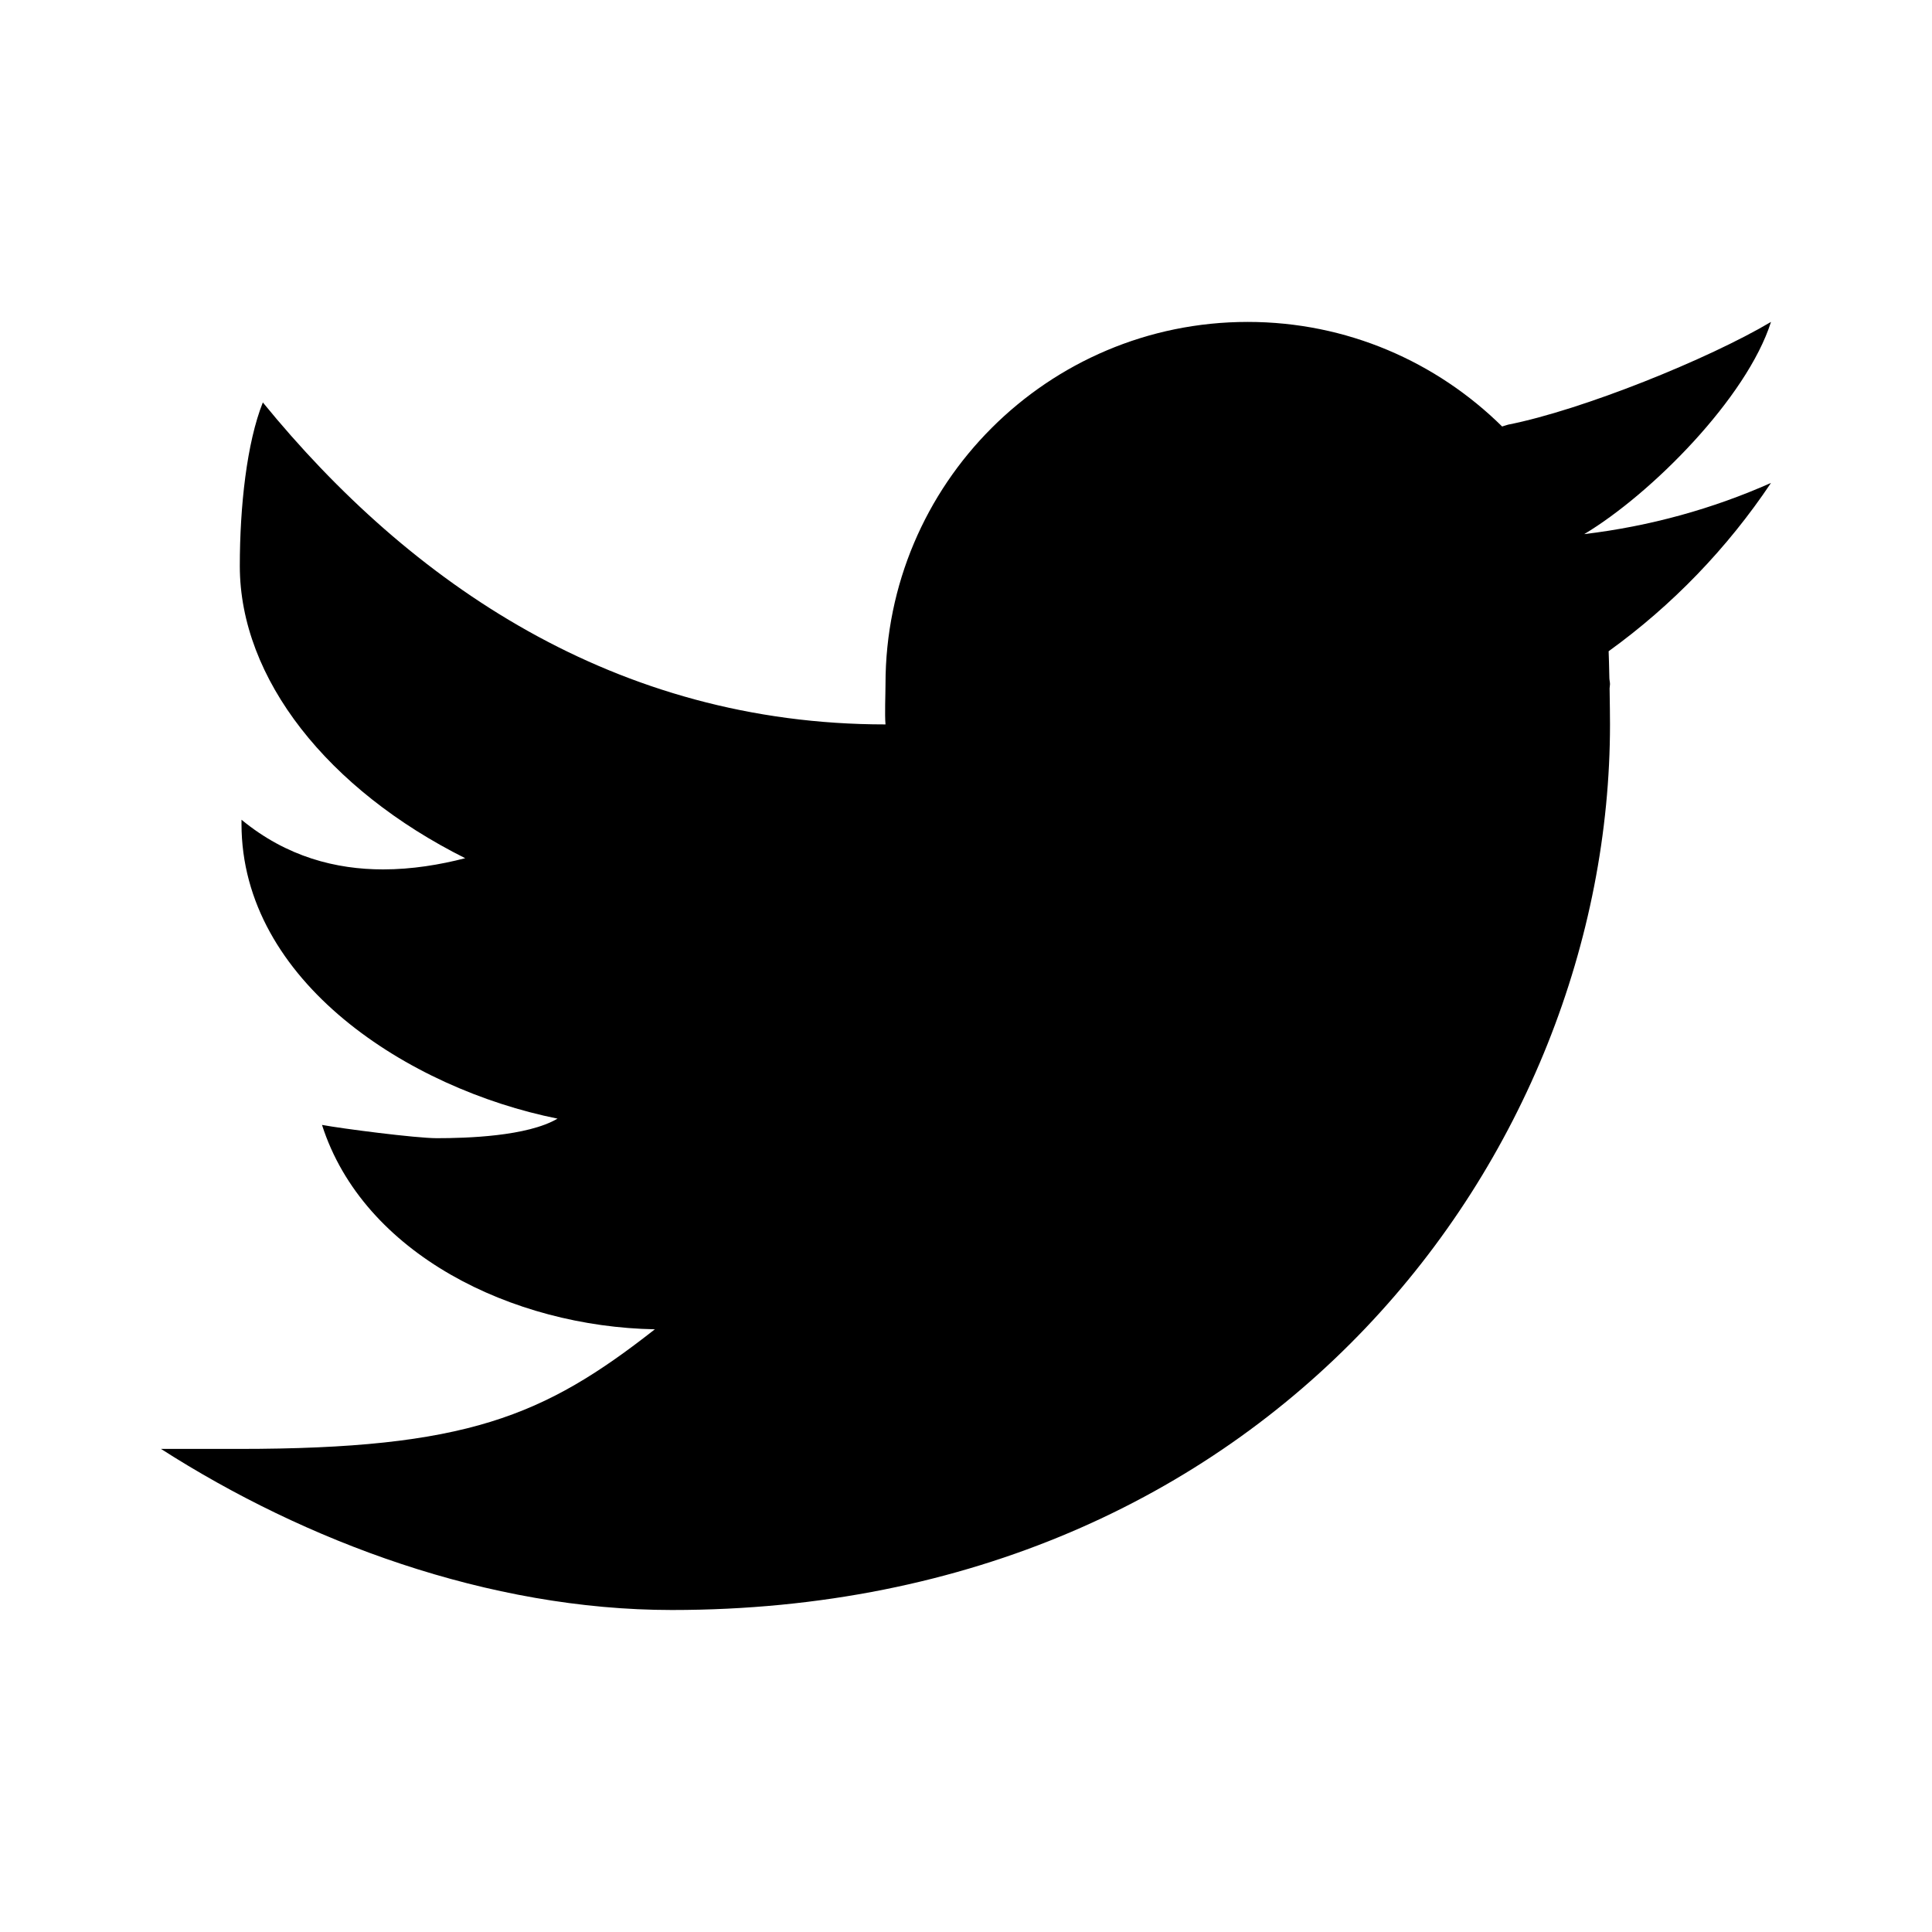
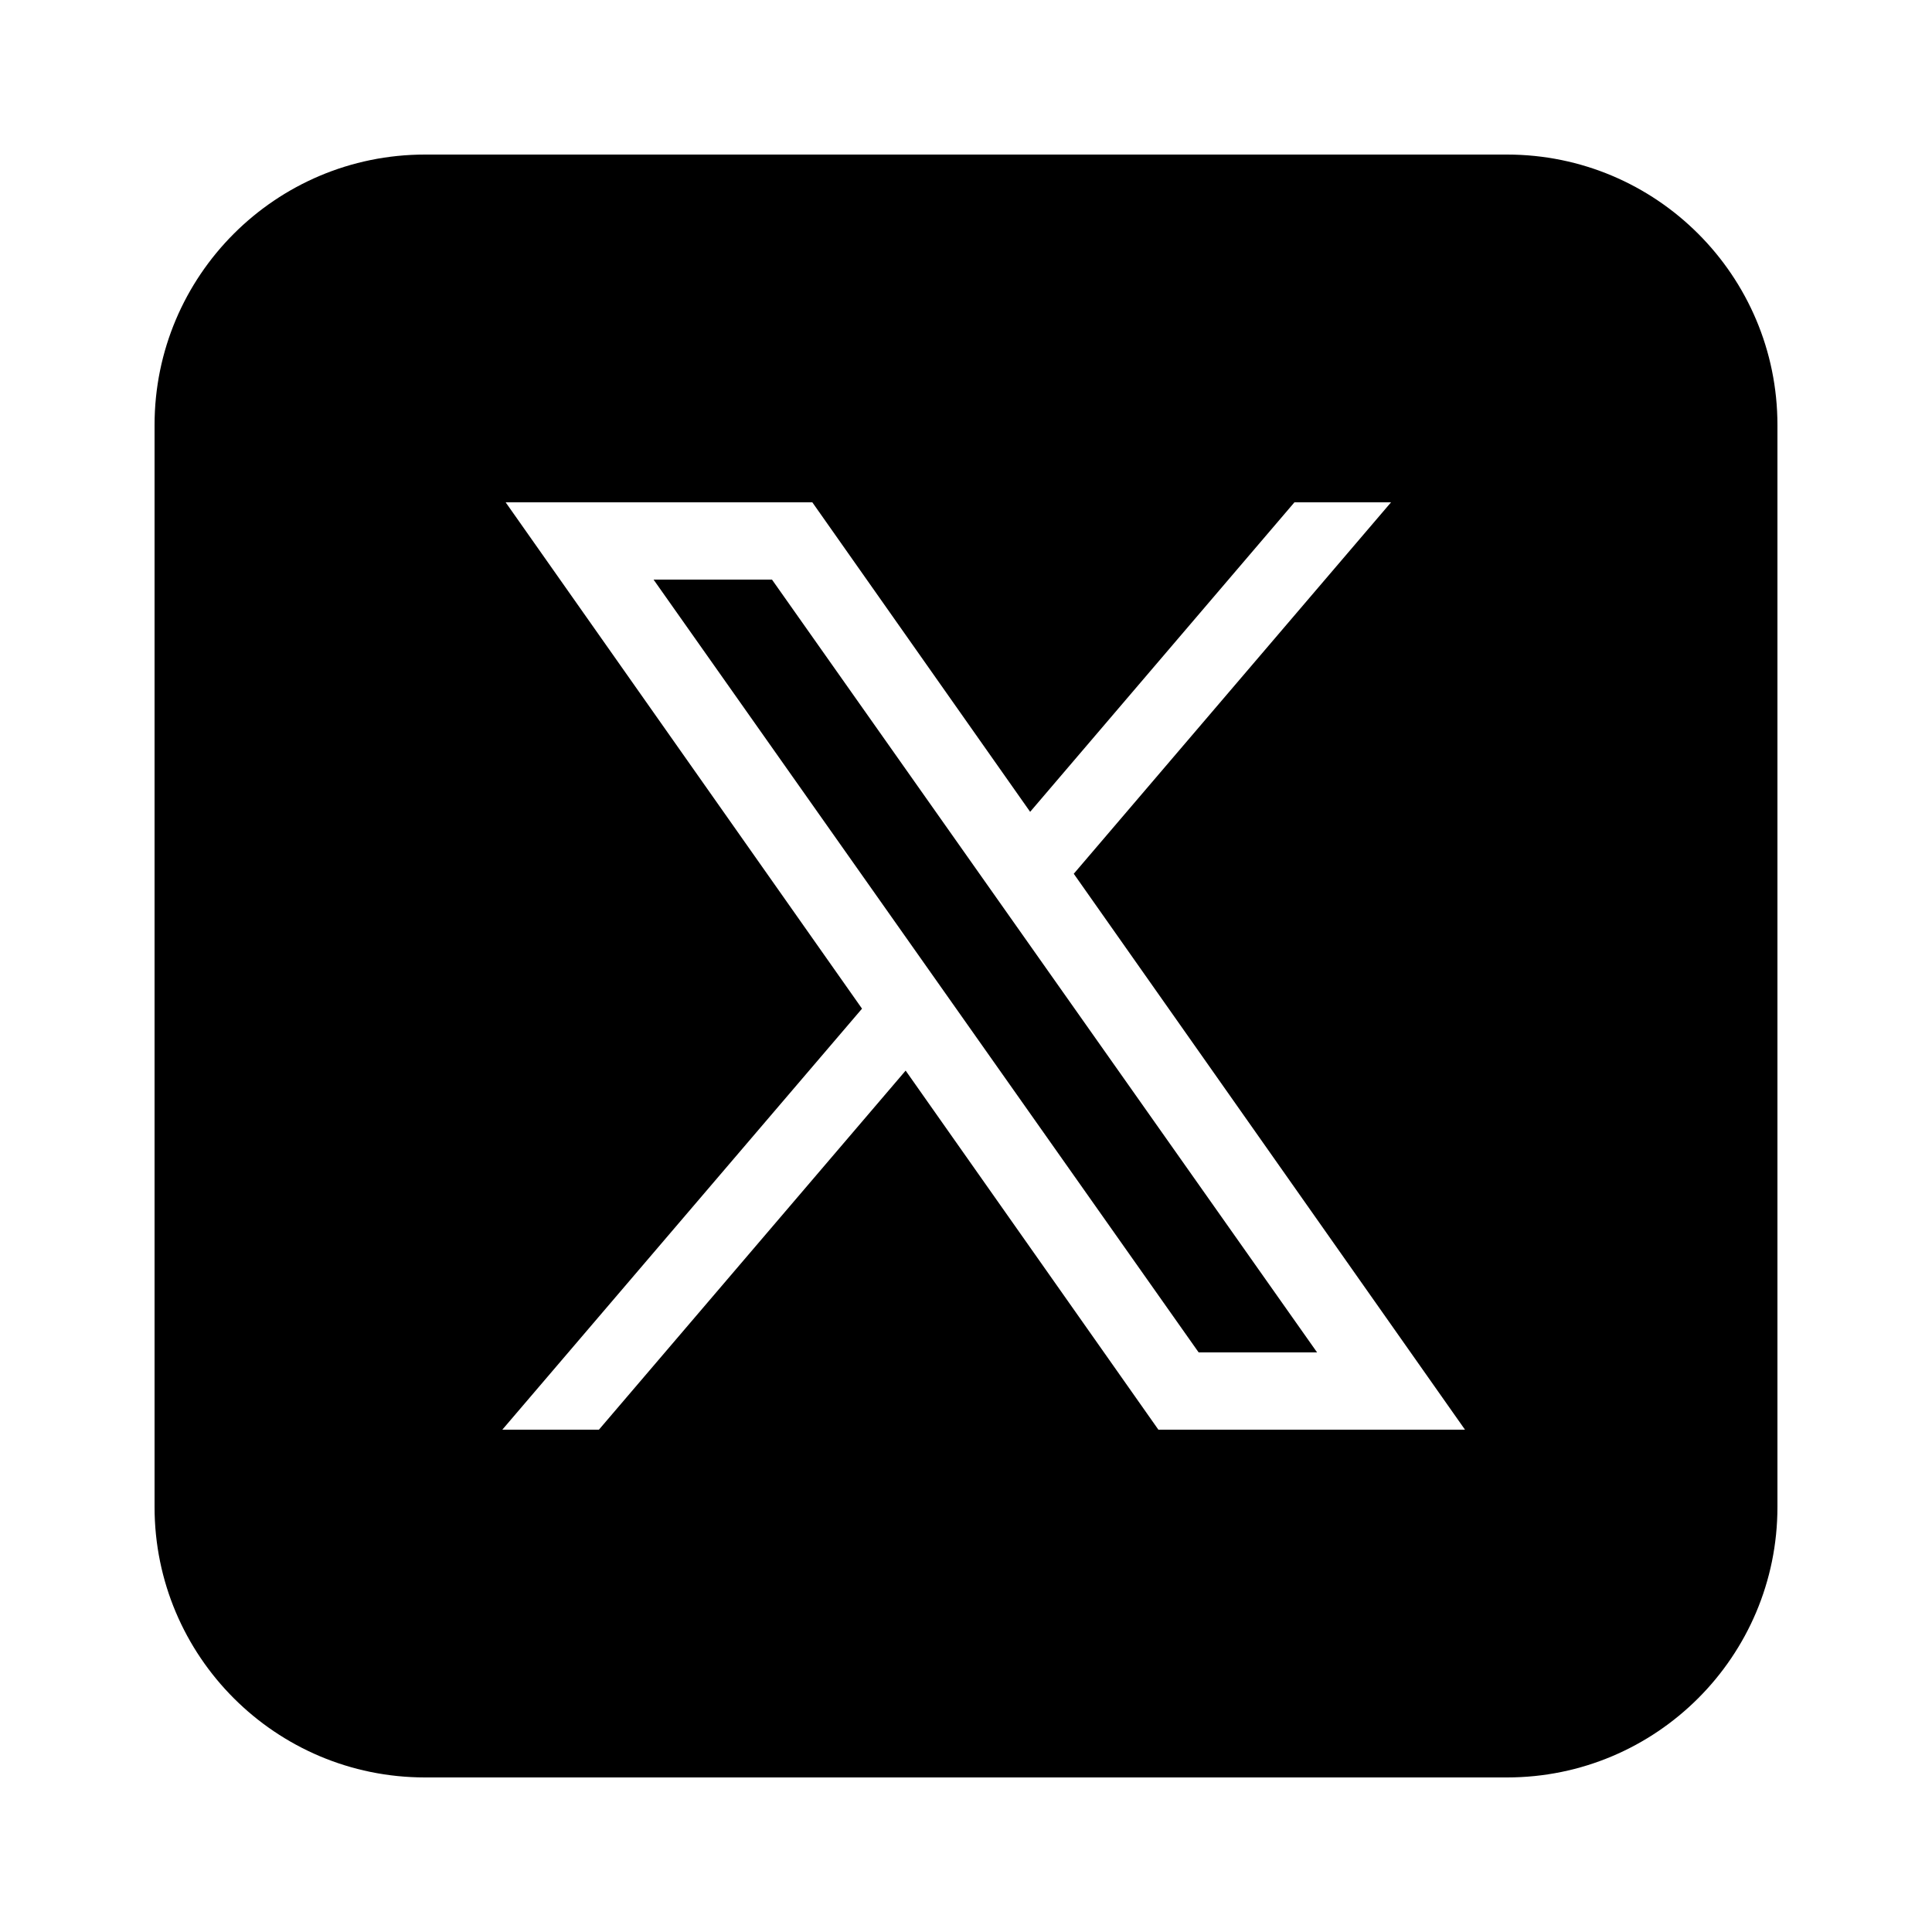
- <svg xmlns="http://www.w3.org/2000/svg" viewBox="0 0 24 24" width="24px" height="24px">
-   <path d="M22,3.999c-0.78,0.463-2.345,1.094-3.265,1.276c-0.027,0.007-0.049,0.016-0.075,0.023c-0.813-0.802-1.927-1.299-3.16-1.299 c-2.485,0-4.5,2.015-4.5,4.5c0,0.131-0.011,0.372,0,0.5c-3.353,0-5.905-1.756-7.735-4c-0.199,0.5-0.286,1.29-0.286,2.032 c0,1.401,1.095,2.777,2.8,3.63c-0.314,0.081-0.66,0.139-1.02,0.139c-0.581,0-1.196-0.153-1.759-0.617c0,0.017,0,0.033,0,0.051 c0,1.958,2.078,3.291,3.926,3.662c-0.375,0.221-1.131,0.243-1.5,0.243c-0.26,0-1.18-0.119-1.426-0.165 c0.514,1.605,2.368,2.507,4.135,2.539c-1.382,1.084-2.341,1.486-5.171,1.486H2C3.788,19.145,6.065,20,8.347,20 C15.777,20,20,14.337,20,8.999c0-0.086-0.002-0.266-0.005-0.447C19.995,8.534,20,8.517,20,8.499c0-0.027-0.008-0.053-0.008-0.08 c-0.003-0.136-0.006-0.263-0.009-0.329c0.79-0.57,1.475-1.281,2.017-2.091c-0.725,0.322-1.503,0.538-2.32,0.636 C20.514,6.135,21.699,4.943,22,3.999z" />
+ <svg xmlns="http://www.w3.org/2000/svg" viewBox="0 0 50 50" width="50px" height="50px">
+   <path d="M 11 4 C 7.134 4 4 7.134 4 11 L 4 39 C 4 42.866 7.134 46 11 46 L 39 46 C 42.866 46 46 42.866 46 39 L 46 11 C 46 7.134 42.866 4 39 4 L 11 4 z M 13.086 13 L 21.023 13 L 26.66 21.01 L 33.5 13 L 36 13 L 27.789 22.613 L 37.914 37 L 29.979 37 L 23.438 27.707 L 15.5 37 L 13 37 L 22.309 26.104 L 13.086 13 z M 16.914 15 L 31.021 35 L 34.086 35 L 19.979 15 L 16.914 15 z" />
</svg>
